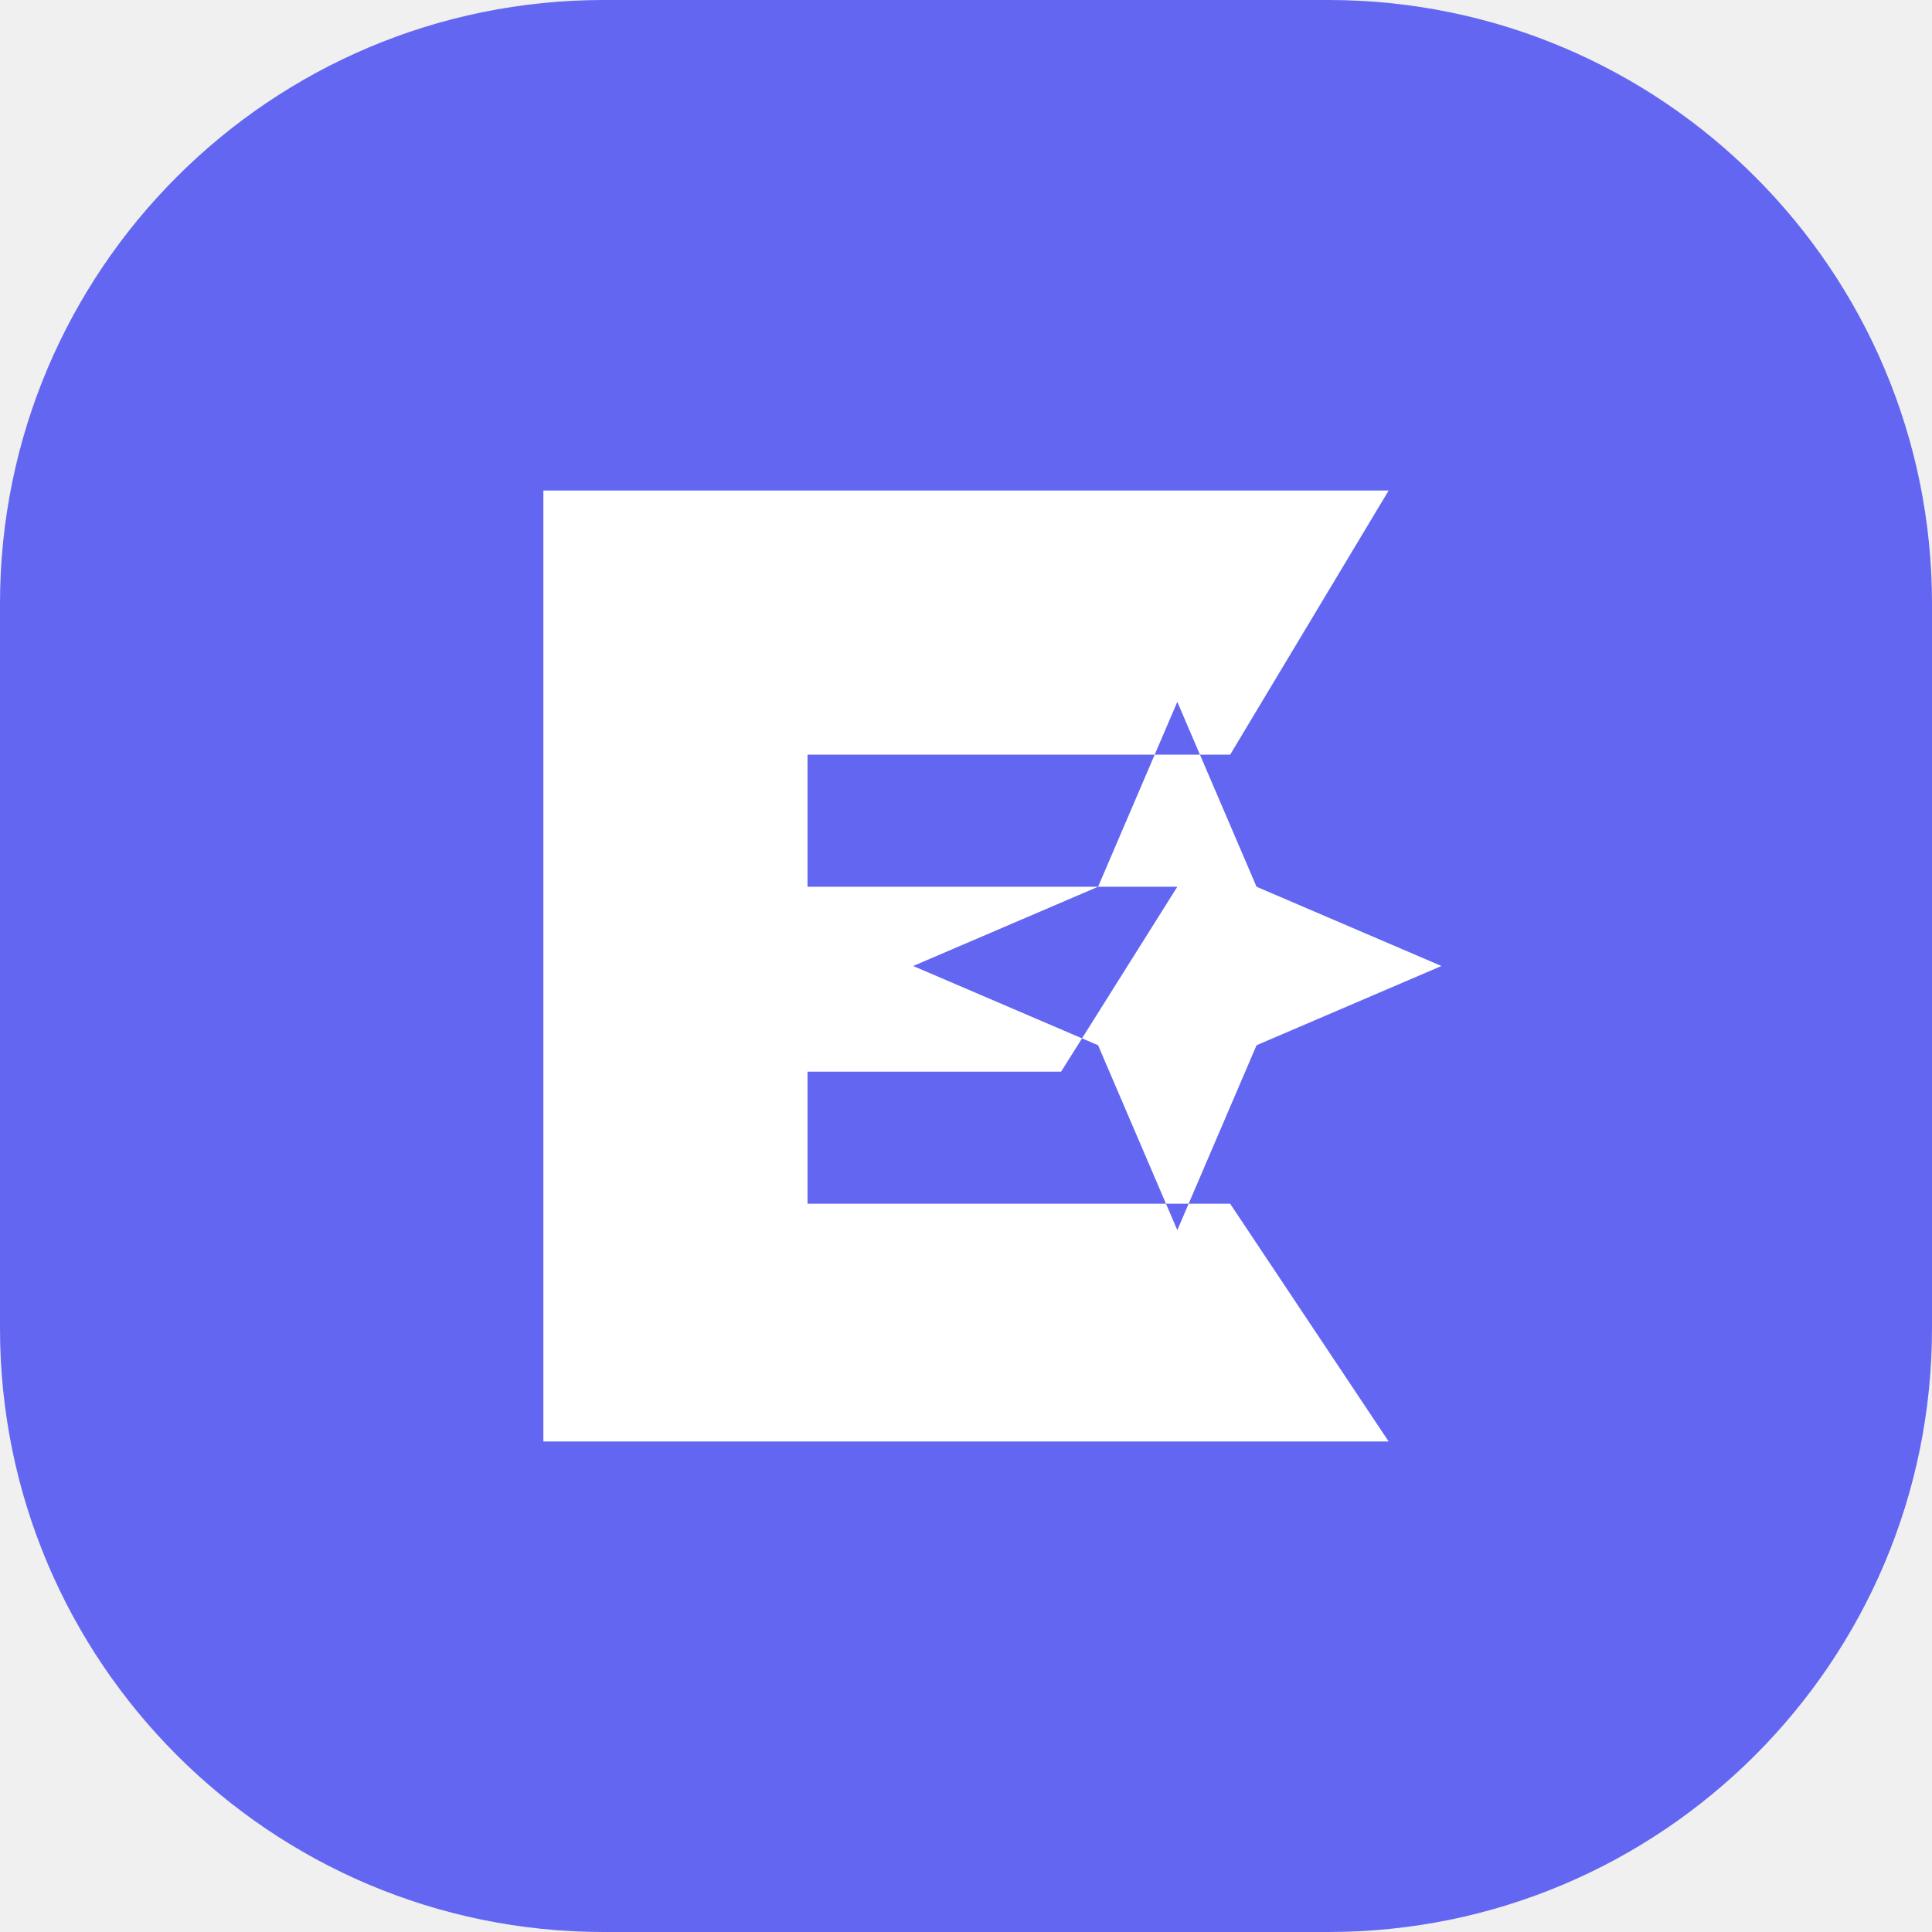
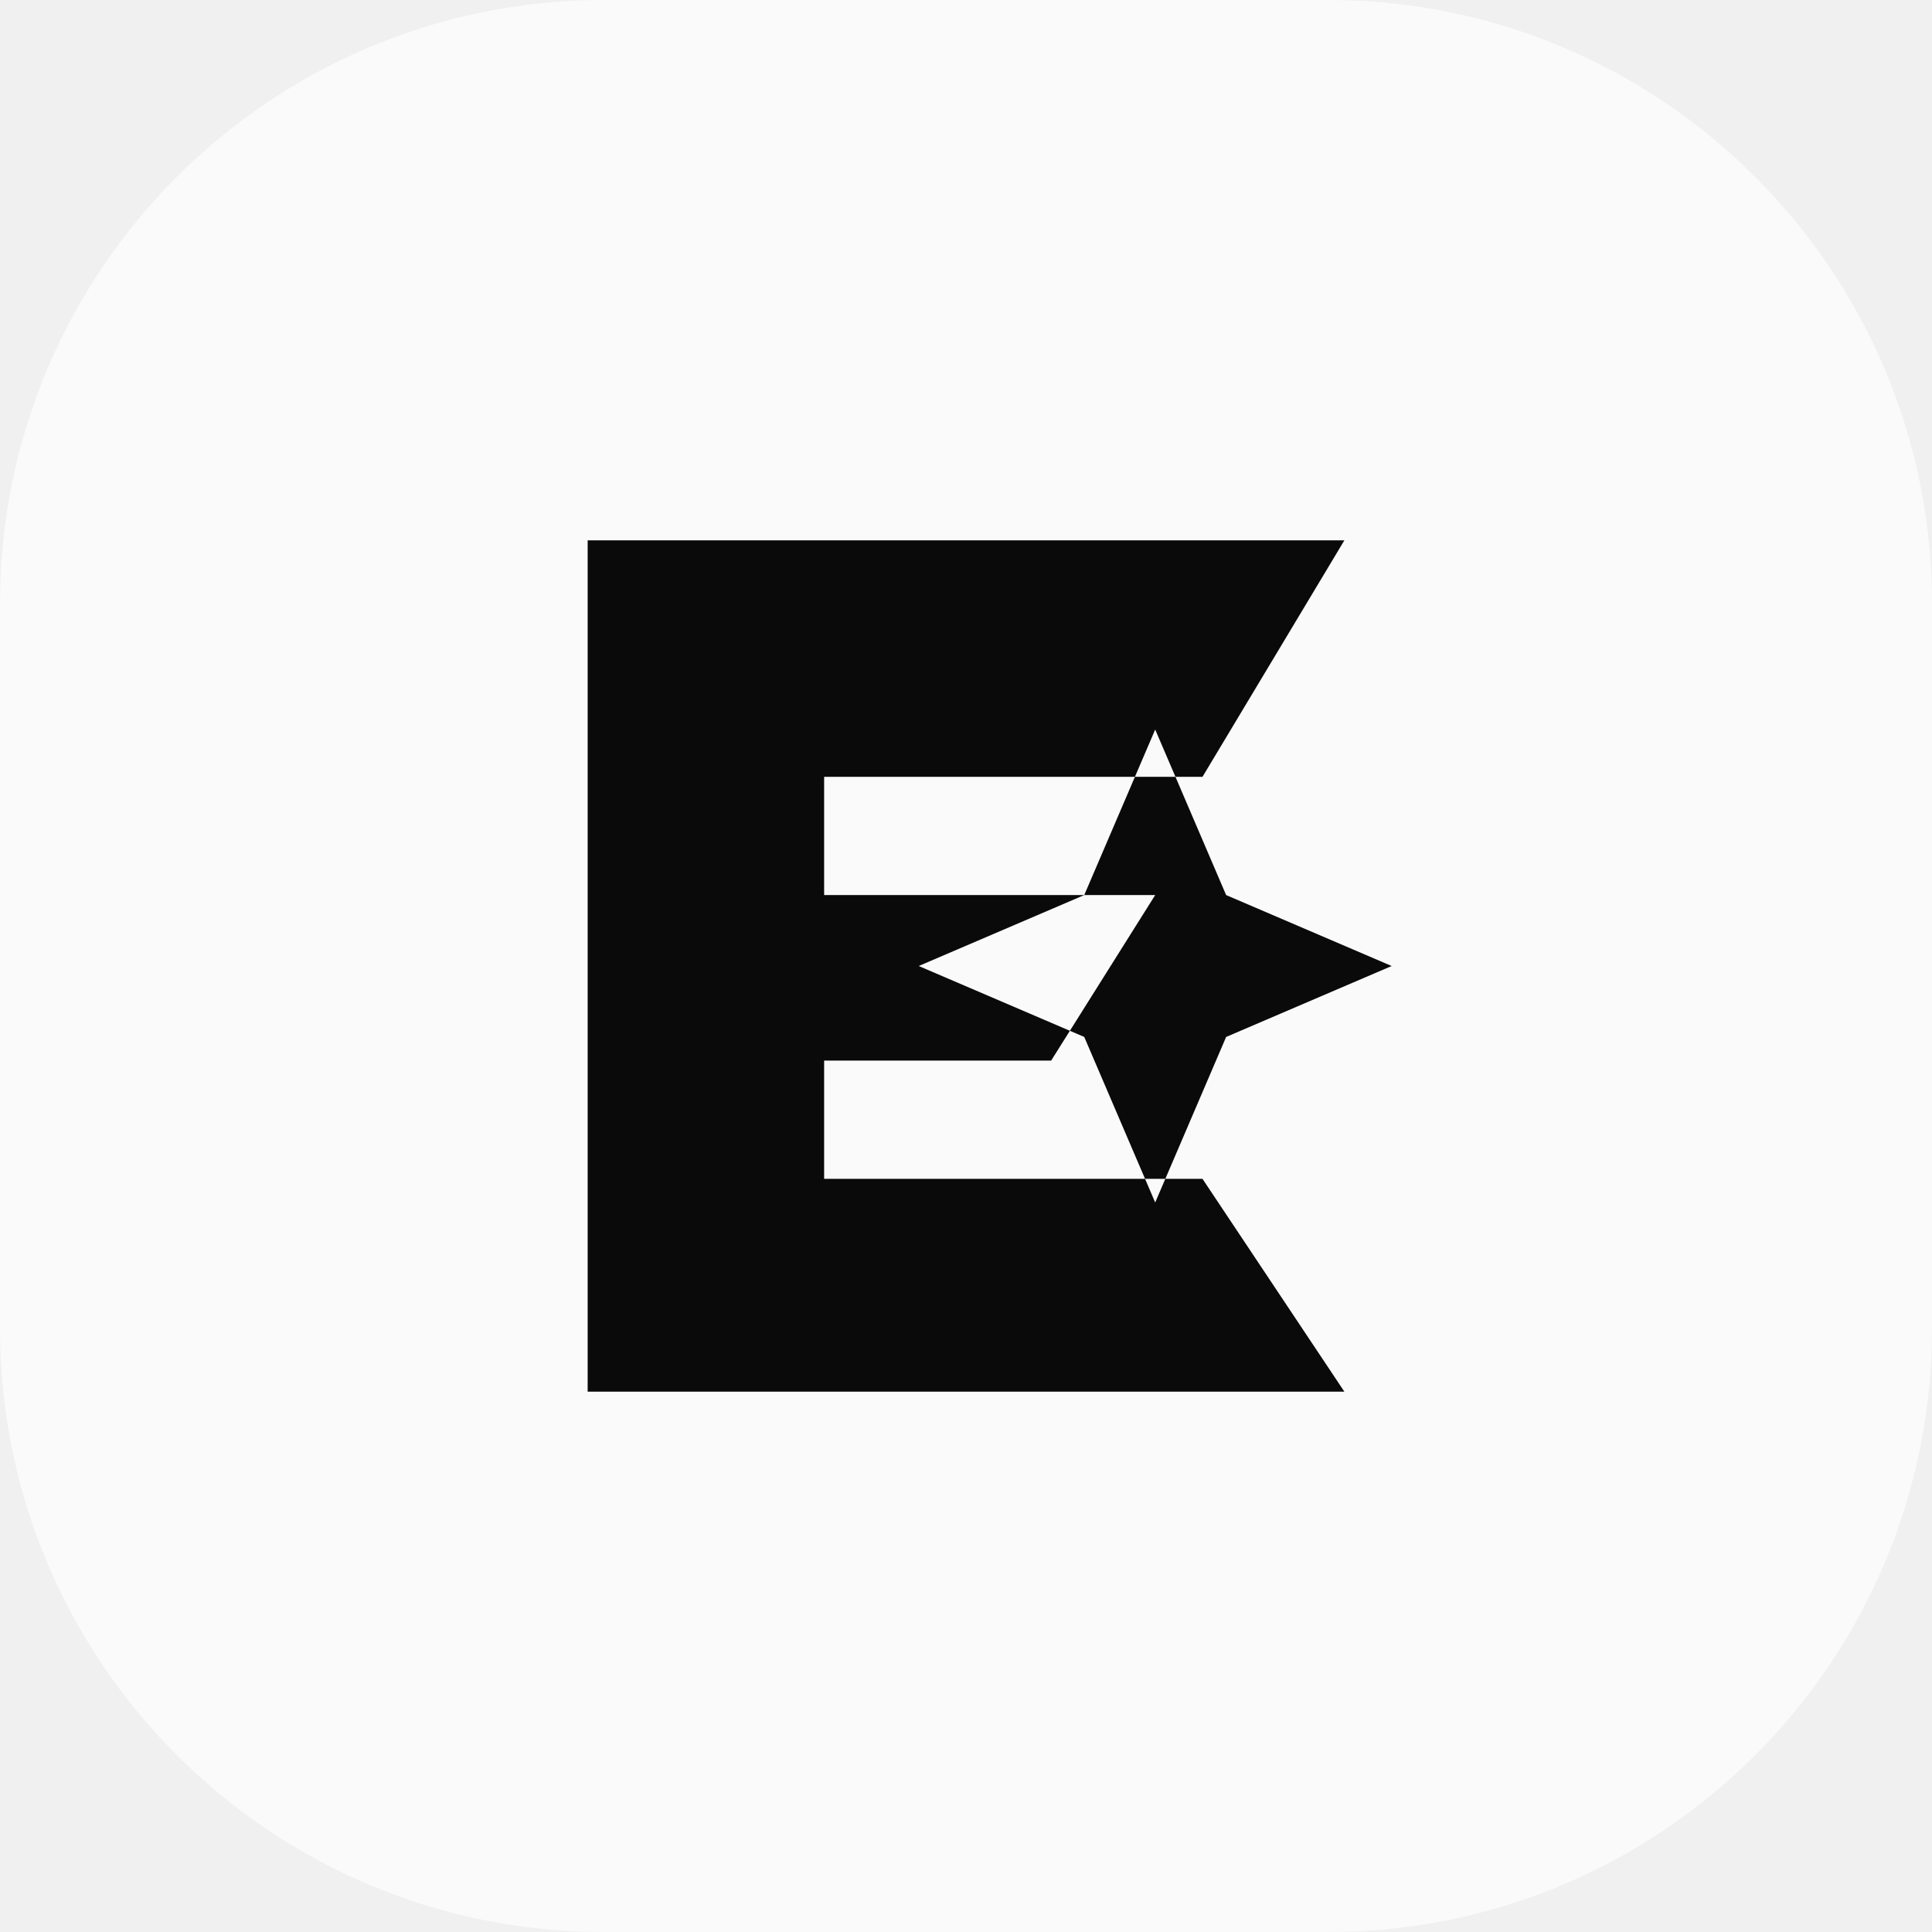
<svg xmlns="http://www.w3.org/2000/svg" viewBox="0 0 64 64">
-   <rect width="64" height="64" rx="20" fill="#6366f1" />
-   <g transform="translate(11 11) scale(1.75)">
-     <path fill="#ffffff" fill-rule="evenodd" clip-rule="evenodd" d="M4 3h16l-3 5H9v2.5h7l-2.2 3.5H9v2.5h8l3 4.5H4V3zm13.5 7.5L21 12l-3.5 1.5L16 17l-1.5-3.5L11 12l3.5-1.5L16 7l1.5 3.5z" />
+   <style>
+     .bg { fill: #fafafa; }
+     .fg { fill: #0a0a0a; }
+     @media (prefers-color-scheme: light) {
+       .bg { fill: #0a0a0a; }
+       .fg { fill: #fafafa; }
+     }
+   </style>
+   <rect class="bg" x="0" y="0" width="64" height="64" rx="20" ry="20" />
+   <g transform="translate(13.2 13.2) scale(1.5667)">
+     <path class="fg" fill-rule="evenodd" clip-rule="evenodd" d="M4 3h16l-3 5H9v2.5h7l-2.2 3.5H9v2.5h8l3 4.5H4V3zm13.5 7.5L21 12l-3.5 1.5L16 17l-1.5-3.5L11 12l3.5-1.5L16 7l1.5 3.5z" />
  </g>
</svg>
